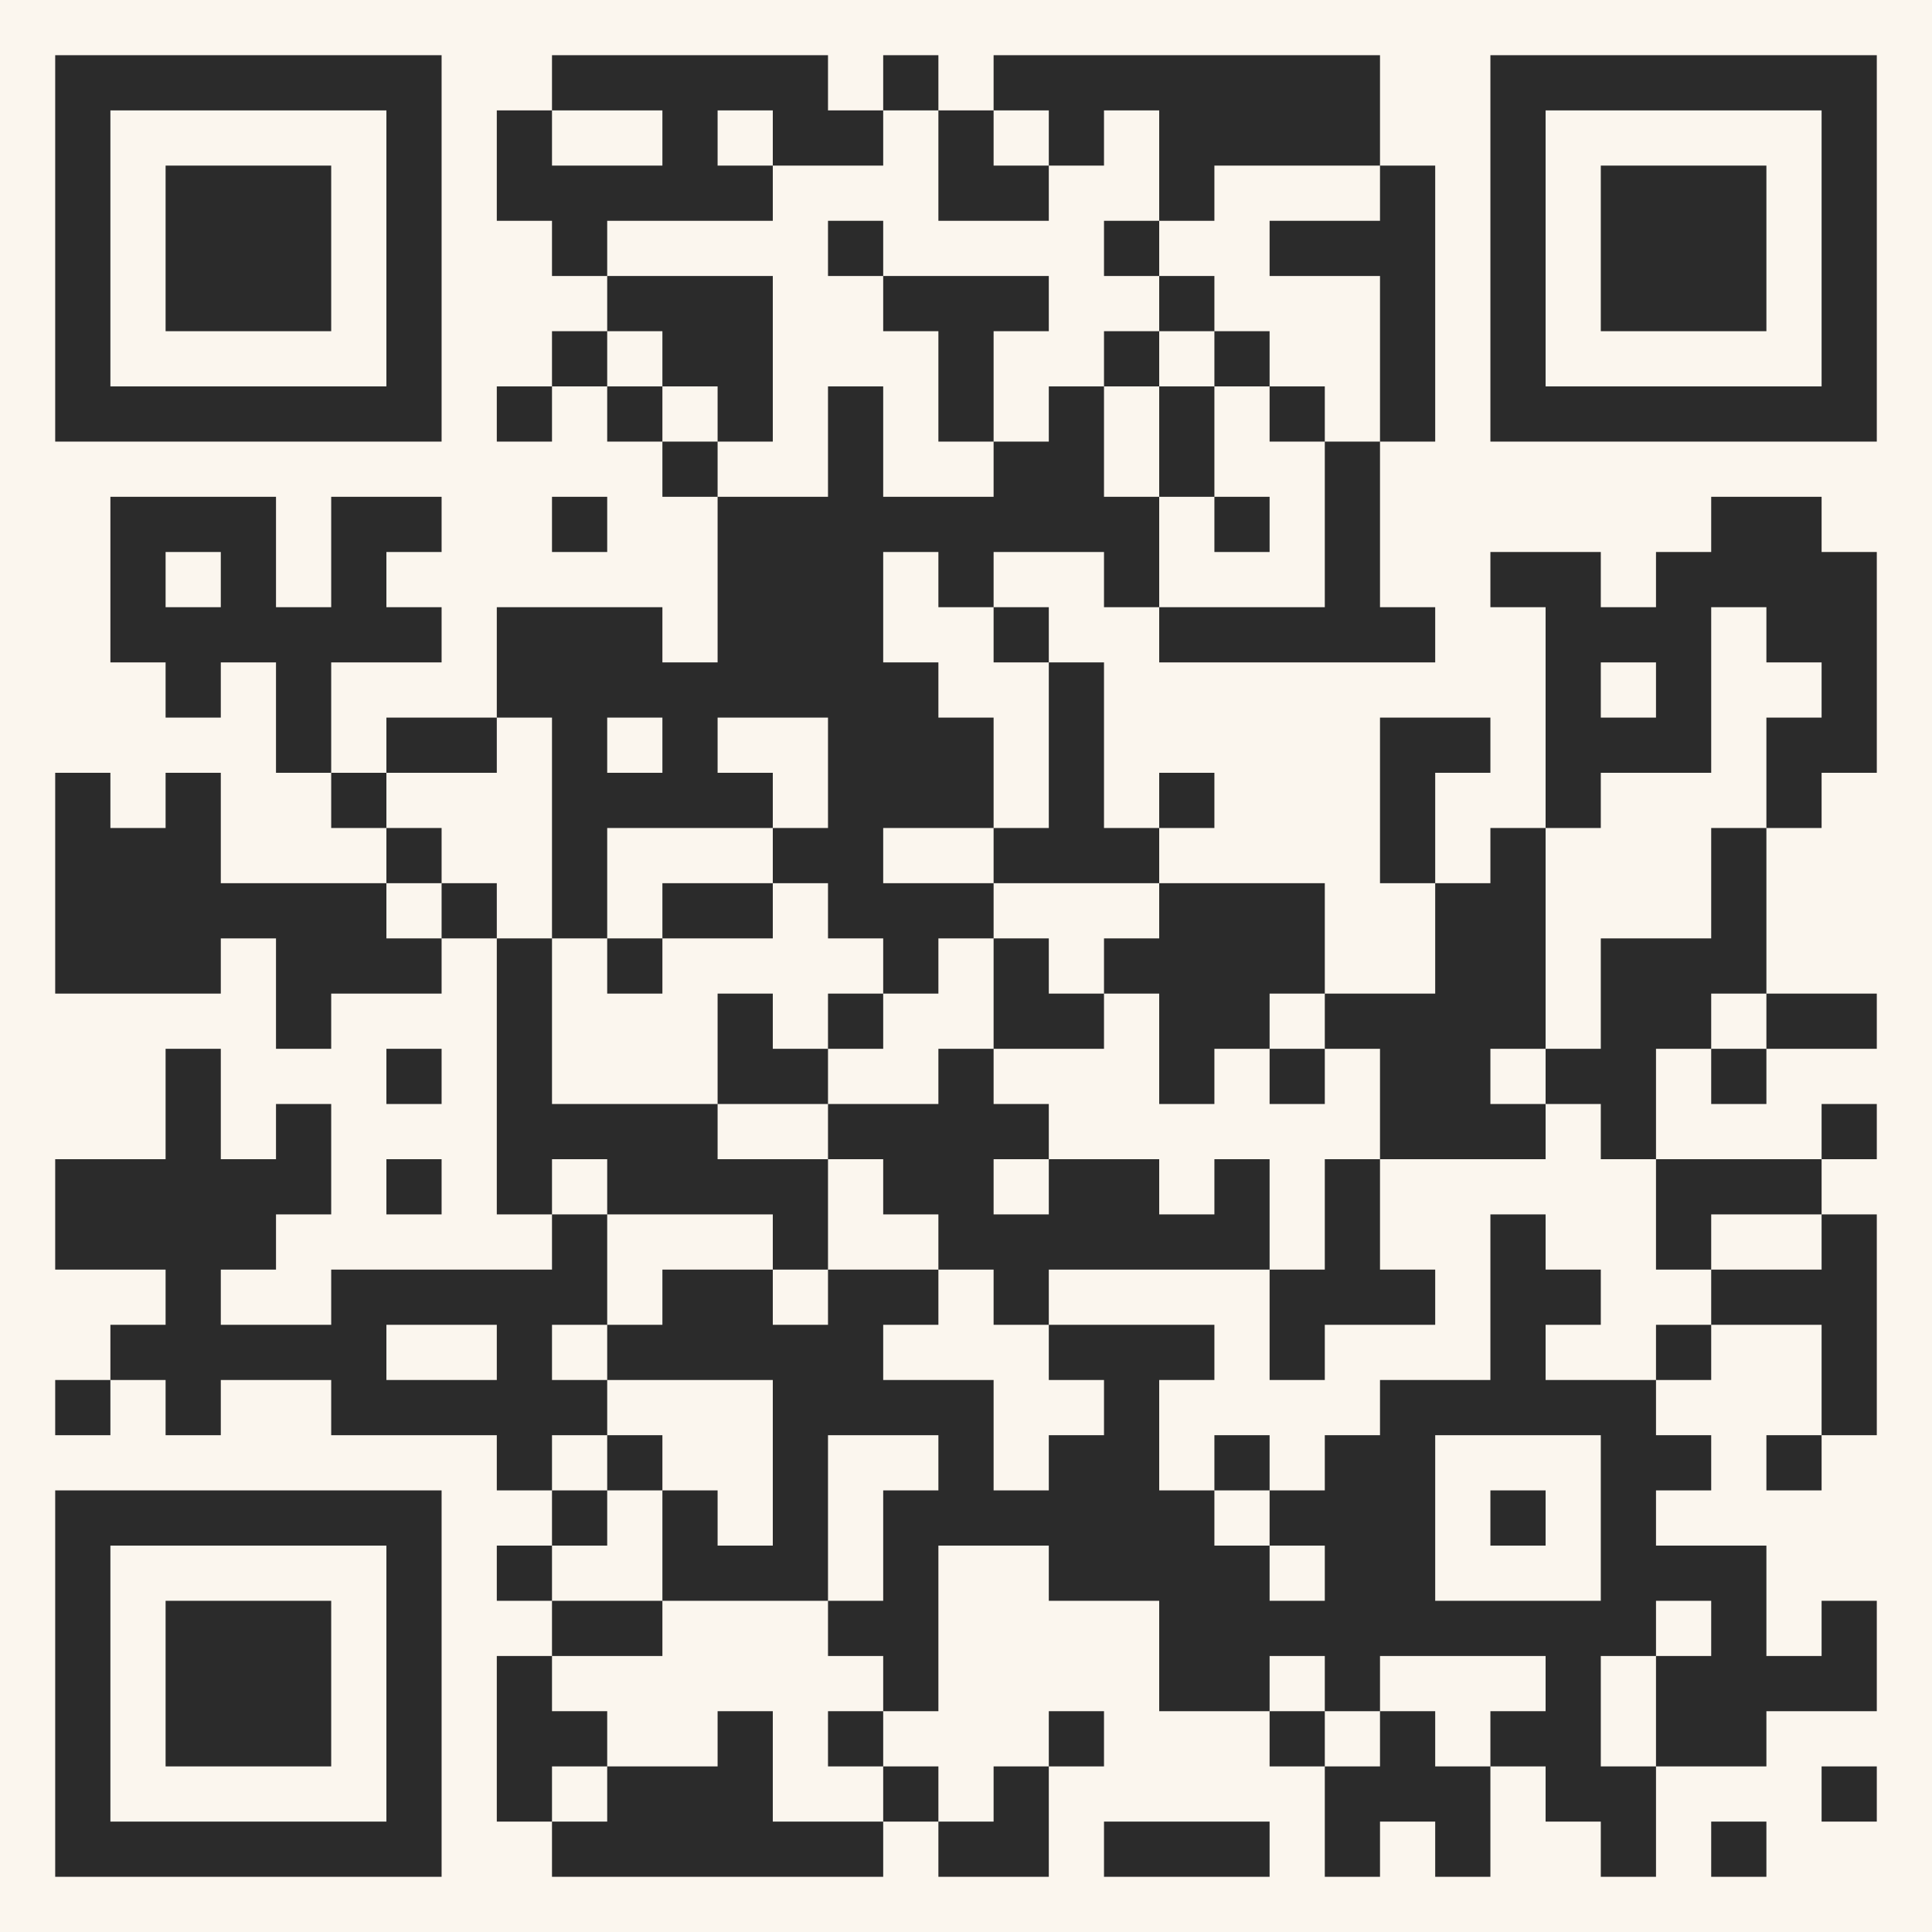
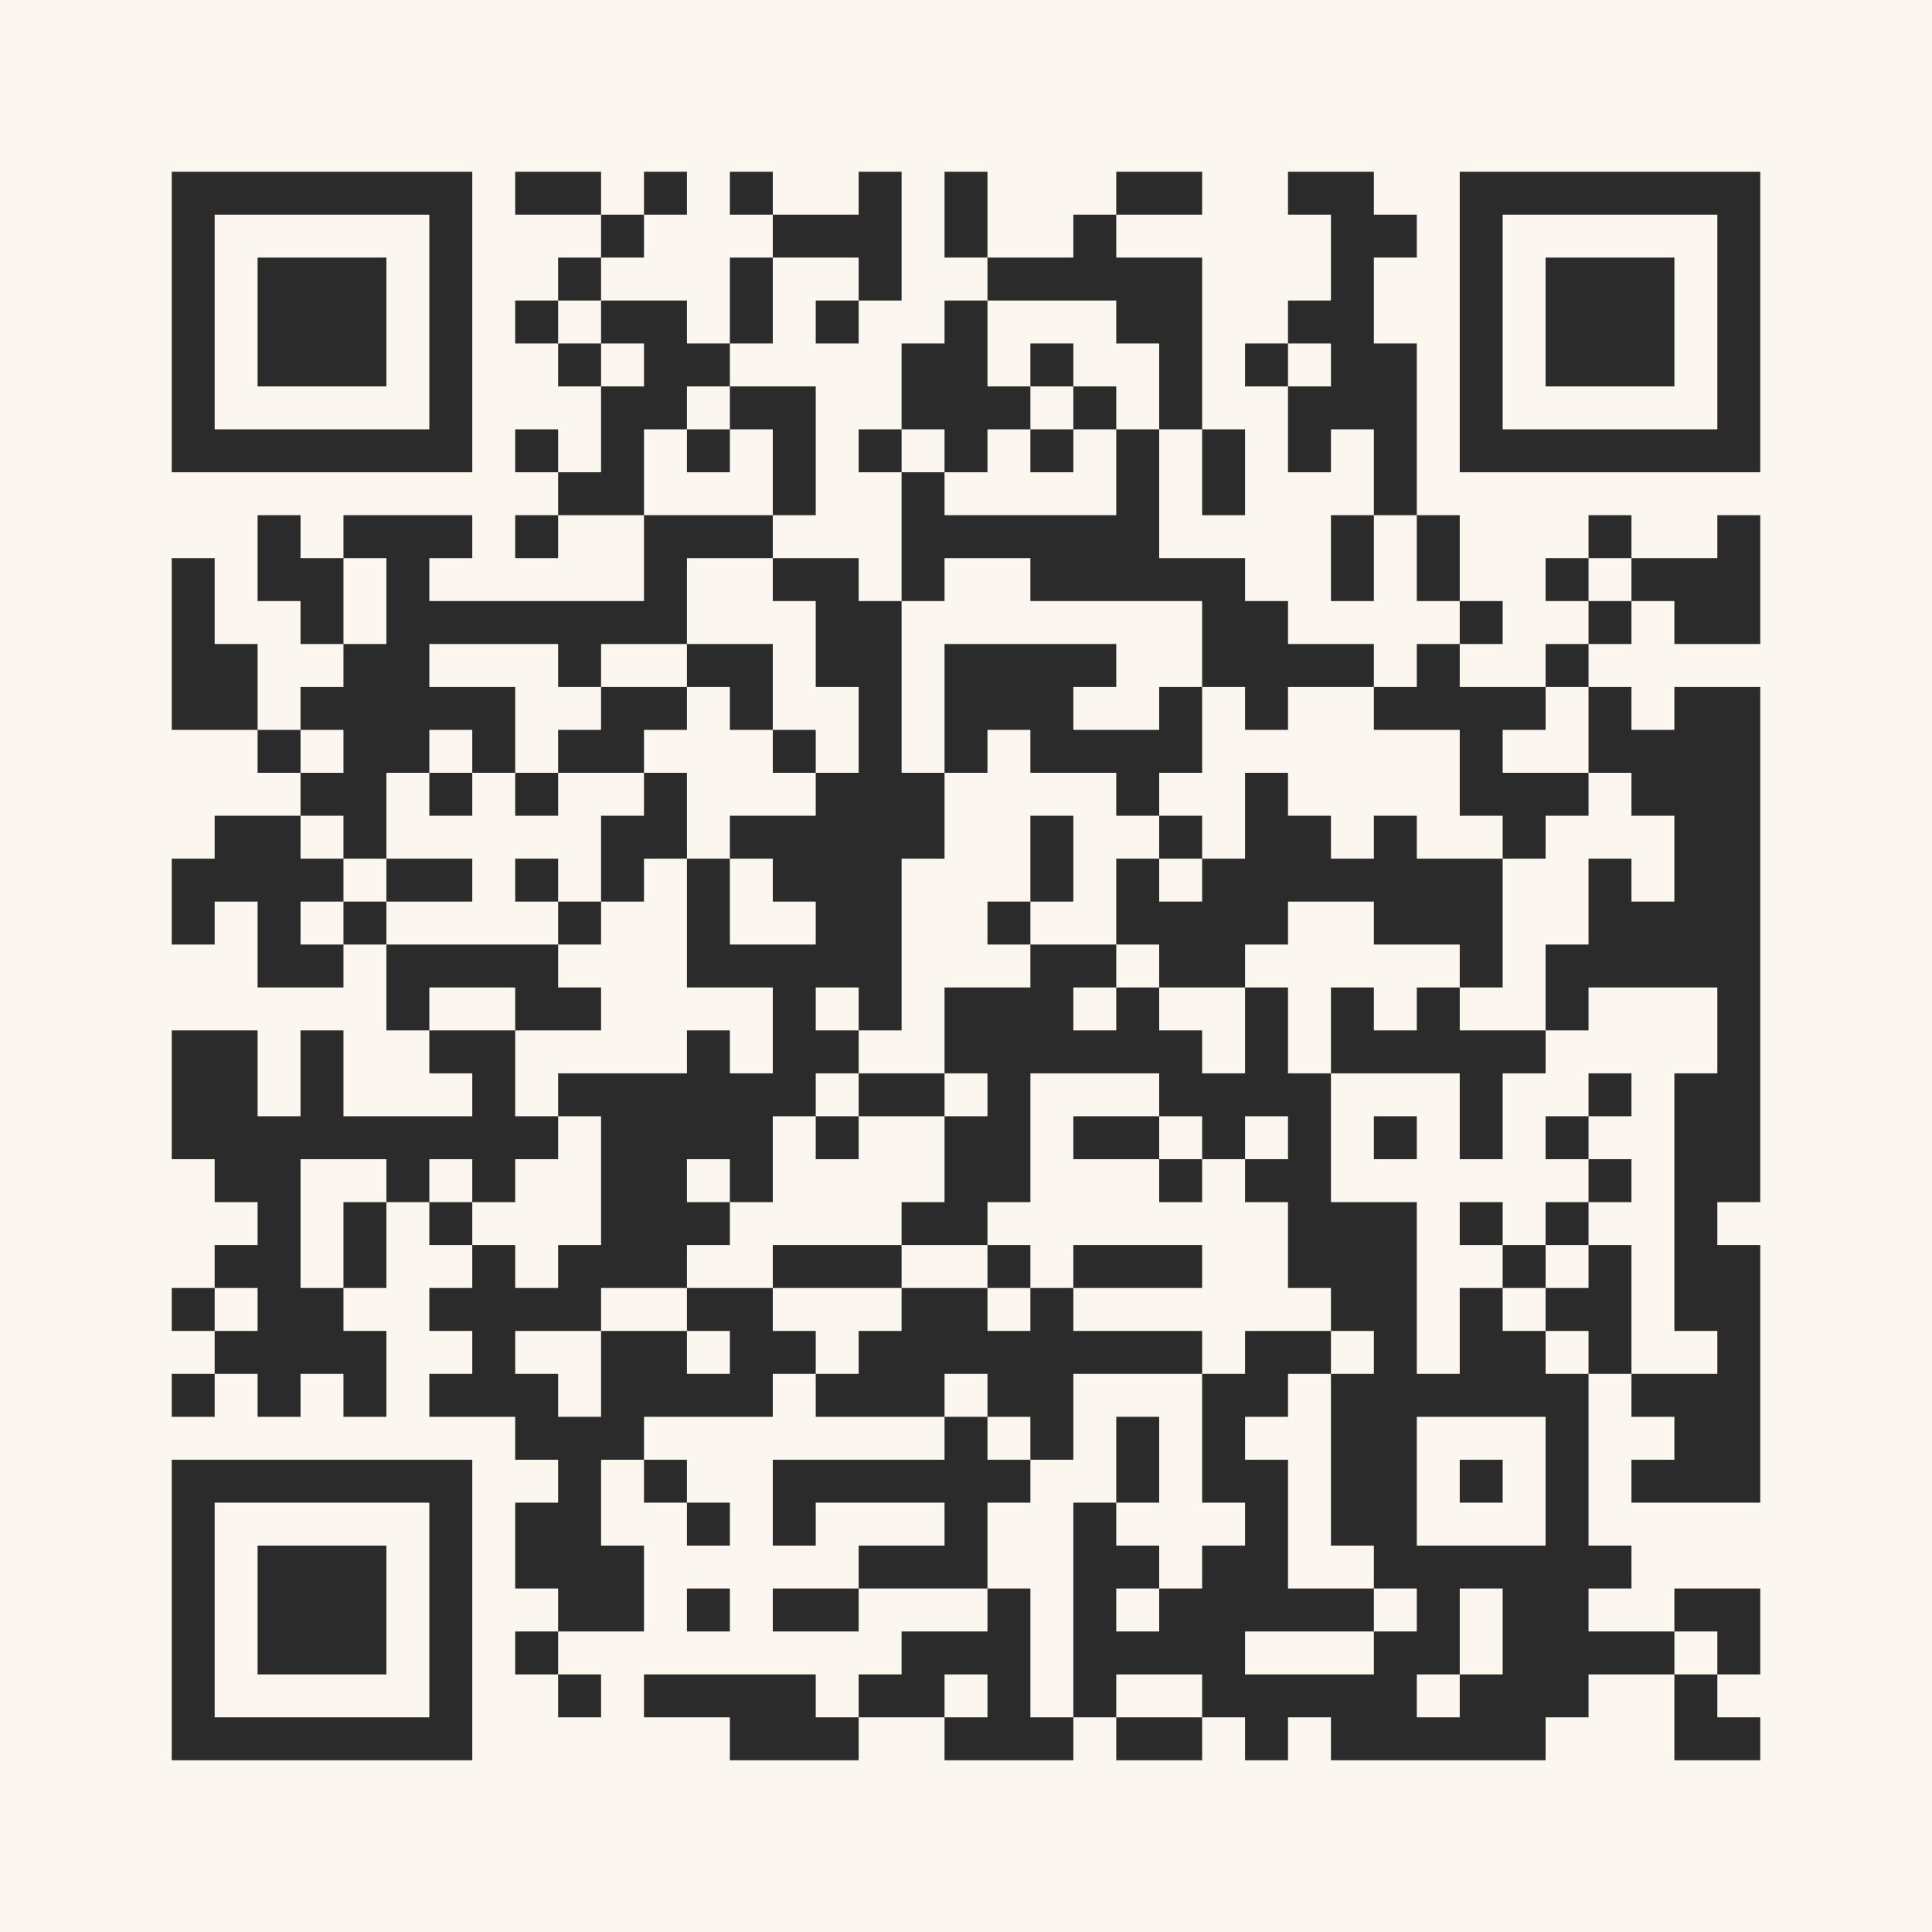
- <svg xmlns="http://www.w3.org/2000/svg" width="525" height="525" class="segno">
+ <svg xmlns="http://www.w3.org/2000/svg" width="675" height="675" class="segno">
  <g transform="scale(15)">
-     <path fill="#fbf6ee" d="M0 0h35v35h-35z" />
-     <path class="qrline" stroke="#2b2b2b" d="M1 1.5h7m2 0h5m1 0h1m1 0h7m2 0h7m-33 1h1m5 0h1m1 0h1m2 0h1m1 0h2m1 0h1m1 0h1m1 0h4m2 0h1m5 0h1m-33 1h1m1 0h3m1 0h1m1 0h5m3 0h2m2 0h1m3 0h1m1 0h1m1 0h3m1 0h1m-33 1h1m1 0h3m1 0h1m2 0h1m4 0h1m4 0h1m2 0h3m1 0h1m1 0h3m1 0h1m-33 1h1m1 0h3m1 0h1m3 0h3m2 0h3m2 0h1m3 0h1m1 0h1m1 0h3m1 0h1m-33 1h1m5 0h1m2 0h1m1 0h2m3 0h1m2 0h1m1 0h1m2 0h1m1 0h1m5 0h1m-33 1h7m1 0h1m1 0h1m1 0h1m1 0h1m1 0h1m1 0h1m1 0h1m1 0h1m1 0h1m1 0h7m-22 1h1m2 0h1m2 0h2m1 0h1m2 0h1m-23 1h3m1 0h2m2 0h1m2 0h8m1 0h1m1 0h1m6 0h2m-31 1h1m1 0h1m1 0h1m6 0h3m1 0h1m2 0h1m3 0h1m2 0h2m1 0h4m-32 1h6m1 0h3m1 0h3m2 0h1m2 0h5m2 0h3m1 0h2m-31 1h1m1 0h1m3 0h8m2 0h1m8 0h1m1 0h1m2 0h1m-29 1h1m1 0h2m1 0h1m1 0h1m2 0h3m1 0h1m5 0h2m1 0h3m1 0h2m-33 1h1m1 0h1m2 0h1m3 0h4m1 0h3m1 0h1m1 0h1m3 0h1m2 0h1m3 0h1m-32 1h3m3 0h1m2 0h1m3 0h2m2 0h3m4 0h1m1 0h1m3 0h1m-31 1h6m1 0h1m1 0h1m1 0h2m1 0h3m3 0h3m2 0h2m3 0h1m-31 1h3m1 0h3m1 0h1m1 0h1m4 0h1m1 0h1m1 0h4m2 0h2m1 0h3m-27 1h1m3 0h1m3 0h1m1 0h1m2 0h2m1 0h2m1 0h4m1 0h2m1 0h2m-31 1h1m3 0h1m1 0h1m3 0h2m2 0h1m3 0h1m1 0h1m1 0h2m1 0h2m1 0h1m-29 1h1m1 0h1m3 0h4m2 0h4m6 0h3m1 0h1m3 0h1m-33 1h5m1 0h1m1 0h1m1 0h4m1 0h2m1 0h2m1 0h1m1 0h1m5 0h3m-32 1h4m5 0h1m3 0h1m2 0h6m1 0h1m2 0h1m2 0h1m2 0h1m-31 1h1m2 0h5m1 0h2m1 0h2m1 0h1m4 0h3m1 0h2m2 0h3m-32 1h5m2 0h1m1 0h5m3 0h3m1 0h1m3 0h1m2 0h1m2 0h1m-33 1h1m1 0h1m2 0h5m3 0h4m2 0h1m4 0h5m3 0h1m-25 1h1m1 0h1m2 0h1m2 0h1m1 0h2m1 0h1m1 0h2m3 0h2m1 0h1m-32 1h7m2 0h1m1 0h1m1 0h1m1 0h6m1 0h3m1 0h1m1 0h1m-29 1h1m5 0h1m1 0h1m2 0h3m1 0h1m2 0h4m1 0h2m3 0h3m-31 1h1m1 0h3m1 0h1m2 0h2m3 0h2m4 0h9m1 0h1m1 0h1m-33 1h1m1 0h3m1 0h1m1 0h1m6 0h1m4 0h2m1 0h1m3 0h1m1 0h4m-33 1h1m1 0h3m1 0h1m1 0h2m2 0h1m1 0h1m3 0h1m3 0h1m1 0h1m1 0h2m1 0h2m-31 1h1m5 0h1m1 0h1m1 0h3m2 0h1m1 0h1m5 0h3m1 0h2m3 0h1m-33 1h7m2 0h6m1 0h2m1 0h3m1 0h1m1 0h1m2 0h1m1 0h1" />
+     <path fill="#fbf6ee" d="M0 0h45v45h-45z" />
+     <path class="qrline" stroke="#2b2b2b" d="M4 4.5h7m1 0h2m1 0h1m1 0h1m2 0h1m1 0h1m3 0h2m2 0h2m2 0h7m-37 1h1m5 0h1m3 0h1m3 0h3m1 0h1m2 0h1m5 0h2m1 0h1m5 0h1m-37 1h1m1 0h3m1 0h1m2 0h1m3 0h1m2 0h1m2 0h5m3 0h1m2 0h1m1 0h3m1 0h1m-37 1h1m1 0h3m1 0h1m1 0h1m1 0h2m1 0h1m1 0h1m2 0h1m3 0h2m2 0h2m2 0h1m1 0h3m1 0h1m-37 1h1m1 0h3m1 0h1m2 0h1m1 0h2m4 0h2m1 0h1m2 0h1m1 0h1m1 0h2m1 0h1m1 0h3m1 0h1m-37 1h1m5 0h1m3 0h2m1 0h2m2 0h3m1 0h1m1 0h1m2 0h3m1 0h1m5 0h1m-37 1h7m1 0h1m1 0h1m1 0h1m1 0h1m1 0h1m1 0h1m1 0h1m1 0h1m1 0h1m1 0h1m1 0h1m1 0h7m-28 1h2m3 0h1m2 0h1m4 0h1m1 0h1m3 0h1m-27 1h1m1 0h3m1 0h1m2 0h3m3 0h6m4 0h1m1 0h1m3 0h1m2 0h1m-37 1h1m1 0h2m1 0h1m5 0h1m2 0h2m1 0h1m2 0h5m2 0h1m1 0h1m2 0h1m1 0h3m-37 1h1m2 0h1m1 0h7m3 0h2m7 0h2m4 0h1m2 0h1m1 0h2m-37 1h2m2 0h2m3 0h1m2 0h2m1 0h2m1 0h4m2 0h4m1 0h1m2 0h1m-33 1h2m1 0h5m2 0h2m1 0h1m2 0h1m1 0h3m2 0h1m1 0h1m2 0h4m1 0h1m1 0h2m-35 1h1m1 0h2m1 0h1m1 0h2m3 0h1m1 0h1m1 0h1m1 0h4m6 0h1m2 0h4m-34 1h2m1 0h1m1 0h1m2 0h1m3 0h3m4 0h1m2 0h1m4 0h3m1 0h3m-36 1h2m1 0h1m5 0h2m1 0h5m2 0h1m2 0h1m1 0h2m1 0h1m2 0h1m3 0h2m-37 1h4m1 0h2m1 0h1m1 0h1m1 0h1m1 0h3m3 0h1m1 0h1m1 0h7m2 0h1m1 0h2m-37 1h1m1 0h1m1 0h1m4 0h1m2 0h1m2 0h2m2 0h1m2 0h4m2 0h3m2 0h4m-35 1h2m1 0h4m3 0h5m3 0h2m1 0h2m5 0h1m1 0h5m-32 1h1m2 0h2m4 0h1m1 0h1m1 0h3m1 0h1m2 0h1m1 0h1m1 0h1m2 0h1m3 0h1m-37 1h2m1 0h1m2 0h2m4 0h1m1 0h2m2 0h6m1 0h1m1 0h5m4 0h1m-37 1h2m1 0h1m3 0h1m1 0h6m1 0h2m1 0h1m3 0h4m3 0h1m2 0h1m1 0h2m-37 1h9m1 0h4m1 0h1m2 0h2m1 0h2m1 0h1m1 0h1m1 0h1m1 0h1m1 0h1m2 0h2m-36 1h2m2 0h1m1 0h1m2 0h2m1 0h1m4 0h2m3 0h1m1 0h2m6 0h1m1 0h2m-35 1h1m1 0h1m1 0h1m3 0h3m4 0h2m7 0h3m1 0h1m1 0h1m2 0h1m-35 1h2m1 0h1m2 0h1m1 0h3m2 0h3m2 0h1m1 0h3m2 0h3m2 0h1m1 0h1m1 0h2m-37 1h1m1 0h2m2 0h4m2 0h2m3 0h2m1 0h1m6 0h2m1 0h1m1 0h2m1 0h2m-36 1h4m2 0h1m2 0h2m1 0h2m1 0h8m1 0h2m1 0h1m1 0h2m1 0h1m2 0h1m-37 1h1m1 0h1m1 0h1m1 0h3m1 0h4m1 0h3m1 0h2m3 0h2m1 0h6m1 0h3m-29 1h3m7 0h1m1 0h1m1 0h1m1 0h1m2 0h2m3 0h1m2 0h2m-37 1h7m2 0h1m1 0h1m2 0h6m2 0h1m1 0h2m1 0h2m1 0h1m1 0h1m1 0h3m-37 1h1m5 0h1m1 0h2m2 0h1m1 0h1m3 0h1m2 0h1m3 0h1m1 0h2m3 0h1m-33 1h1m1 0h3m1 0h1m1 0h3m5 0h3m2 0h2m1 0h2m2 0h6m-34 1h1m1 0h3m1 0h1m2 0h2m1 0h1m1 0h2m3 0h1m1 0h1m1 0h5m1 0h1m1 0h2m2 0h2m-37 1h1m1 0h3m1 0h1m1 0h1m8 0h3m1 0h4m3 0h2m1 0h4m1 0h1m-37 1h1m5 0h1m2 0h1m1 0h4m1 0h2m1 0h1m1 0h1m2 0h5m1 0h3m2 0h1m-36 1h7m6 0h3m2 0h3m1 0h2m1 0h1m1 0h5m3 0h2" />
  </g>
</svg>
